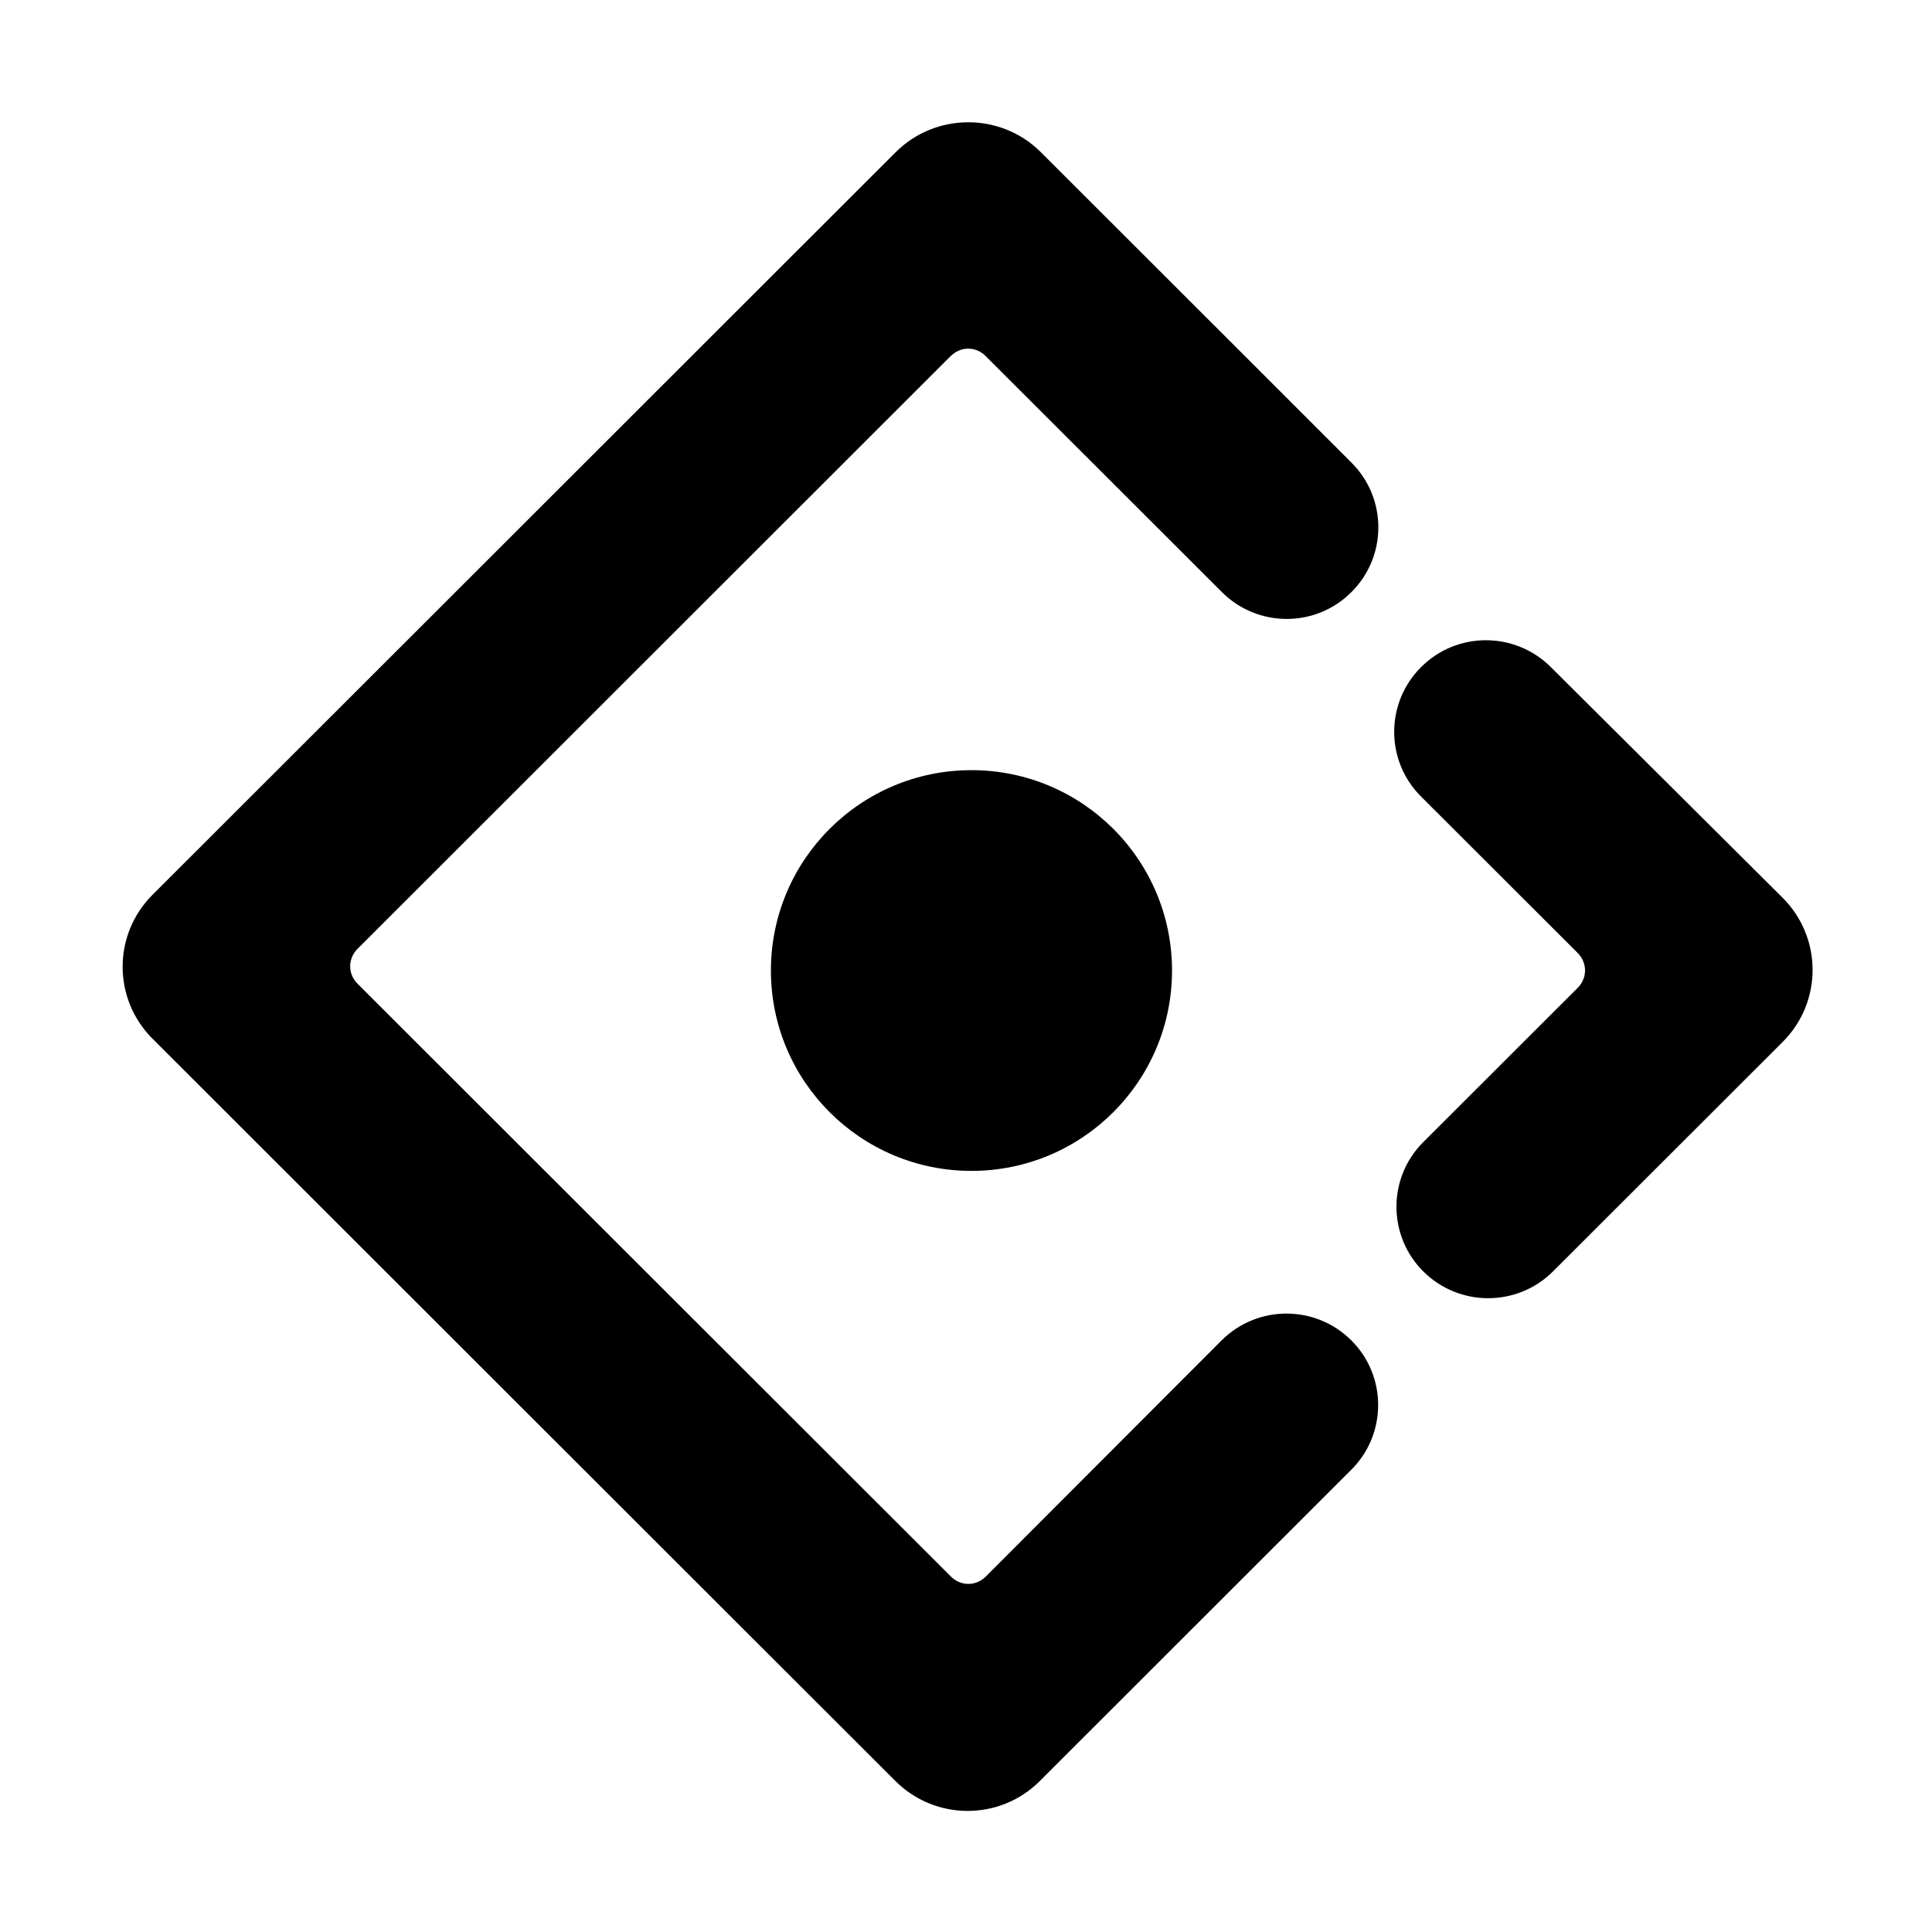
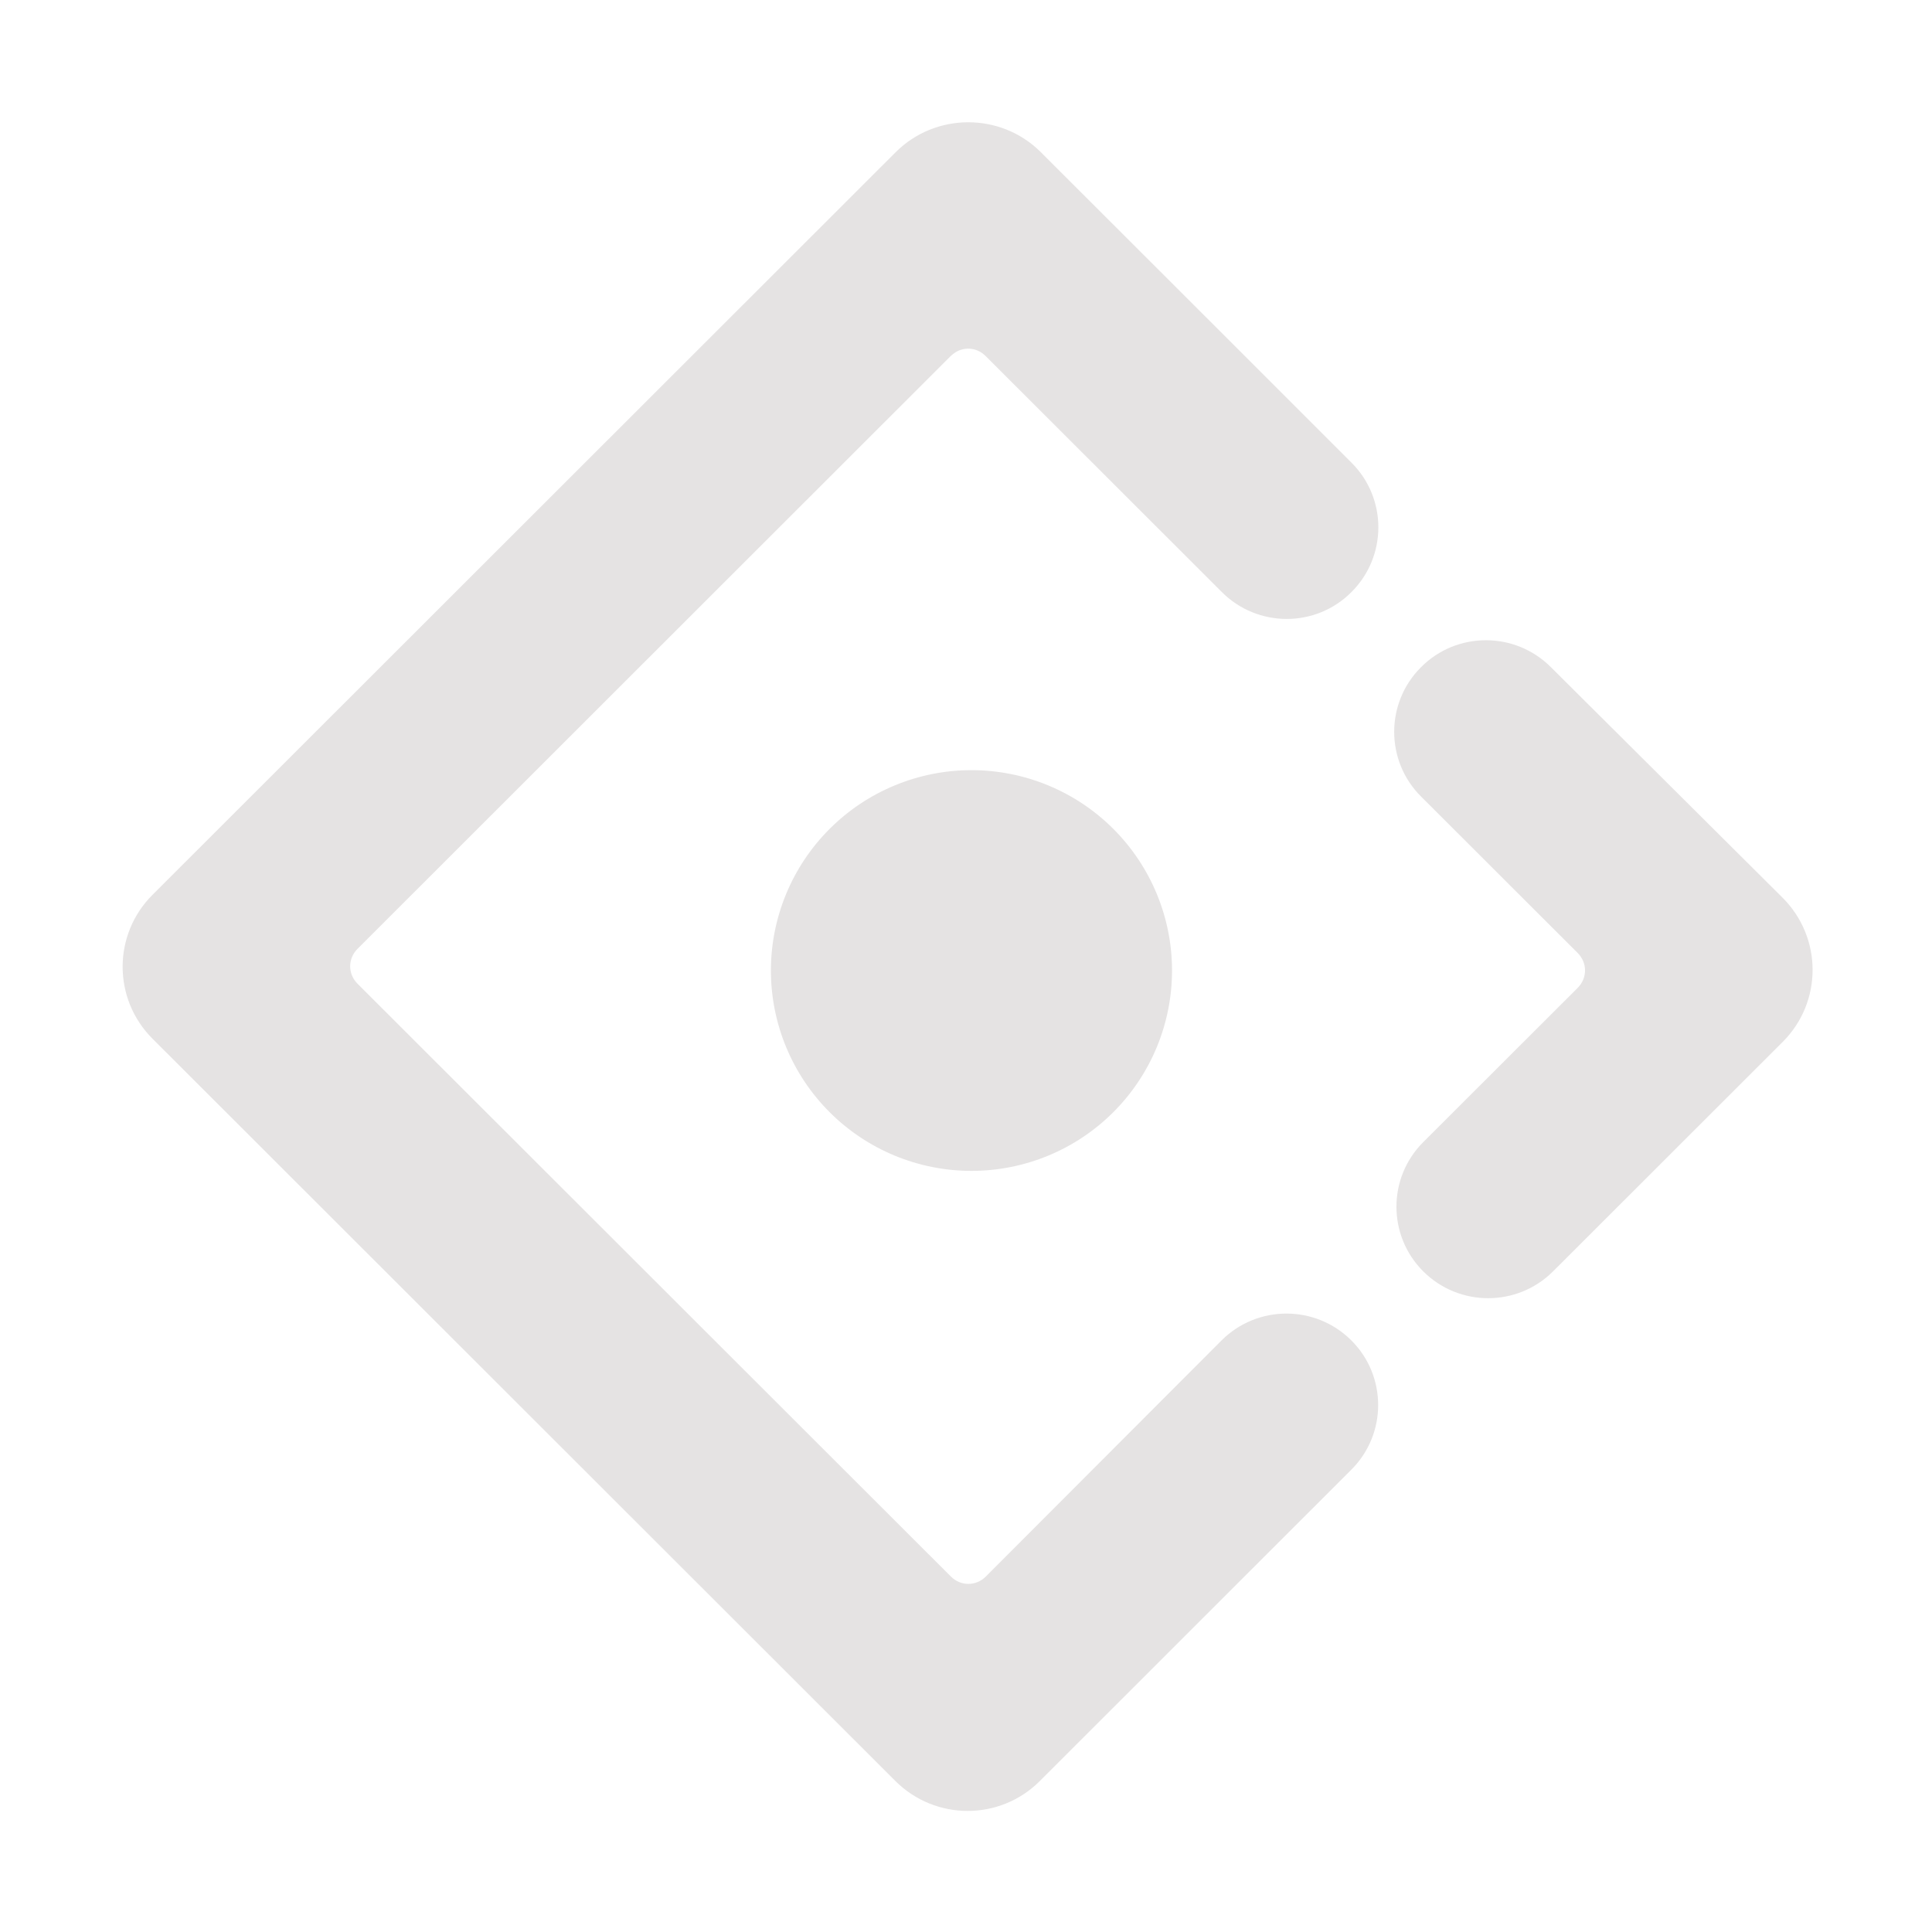
- <svg xmlns="http://www.w3.org/2000/svg" class="svg-icon" style="width: 1em; height: 1em;vertical-align: middle;fill: currentColor;overflow: hidden;" viewBox="0 0 1024 1024" version="1.1">
-   <path d="M716.3 313.8c19-18.9 19-49.7 0-68.6l-69.9-69.9 0.1 0.1c-18.5-18.5-50.3-50.3-95.3-95.2-21.2-20.7-55.5-20.5-76.5 0.5L80.9 474.2c-21.2 21.1-21.2 55.3 0 76.4L474.6 944c21.2 21.1 55.4 21.1 76.5 0l165.1-165c19-18.9 19-49.7 0-68.6-19-18.9-49.7-18.9-68.7 0l-125 125.2c-5.2 5.2-13.3 5.2-18.5 0L189.5 521.4c-5.2-5.2-5.2-13.3 0-18.5l314.4-314.2c0.4-0.4 0.9-0.7 1.3-1.1 5.2-4.1 12.4-3.7 17.2 1.1l125.2 125.1c19 19 49.8 19 68.7 0z" />
-   <path d="M408.6 514.4a106.3 106.2 0 1 0 212.6 0 106.3 106.2 0 1 0-212.6 0Z" />
-   <path d="M944.8 475.8L821.9 353.5c-19-18.9-49.8-18.9-68.7 0.1-19 18.9-19 49.7 0 68.6l83 82.9c5.2 5.2 5.2 13.3 0 18.5l-81.8 81.7c-19 18.9-19 49.7 0 68.6 19 18.9 49.7 18.9 68.7 0l121.8-121.7c21.1-21.1 21.1-55.2-0.1-76.4z" />
+ <svg xmlns="http://www.w3.org/2000/svg" width="100" height="100" viewBox="0 0 100 100" fill="none">
+   <path d="M69.951 30.645C71.807 28.799 71.807 25.791 69.951 23.945L63.125 17.119L63.135 17.129C61.328 15.322 58.223 12.217 53.828 7.832C51.758 5.811 48.408 5.83 46.357 7.881L7.9 46.309C5.83 48.369 5.83 51.709 7.9 53.77L46.348 92.188C48.418 94.248 51.758 94.248 53.818 92.188L69.941 76.074C71.797 74.228 71.797 71.221 69.941 69.375C68.086 67.529 65.088 67.529 63.232 69.375L51.025 81.602C50.518 82.109 49.727 82.109 49.219 81.602L18.506 50.918C17.998 50.41 17.998 49.619 18.506 49.111L49.209 18.428C49.248 18.389 49.297 18.359 49.336 18.32C49.844 17.92 50.547 17.959 51.016 18.428L63.242 30.645C65.098 32.5 68.106 32.5 69.951 30.645Z" fill="#E5E3E3" />
+   <path d="M39.902 50.234C39.902 52.985 40.996 55.623 42.943 57.568C44.89 59.513 47.53 60.605 50.283 60.605C53.036 60.605 55.677 59.513 57.624 57.568C59.57 55.623 60.664 52.985 60.664 50.234C60.664 47.484 59.57 44.846 57.624 42.901C55.677 40.956 53.036 39.863 50.283 39.863C47.53 39.863 44.89 40.956 42.943 42.901C40.996 44.846 39.902 47.484 39.902 50.234Z" fill="#E5E3E3" />
+   <path d="M92.266 46.465L80.264 34.522C78.408 32.676 75.4 32.676 73.555 34.531C71.699 36.377 71.699 39.385 73.555 41.23L81.66 49.326C82.168 49.834 82.168 50.625 81.66 51.133L73.672 59.111C71.816 60.957 71.816 63.965 73.672 65.811C75.527 67.656 78.525 67.656 80.381 65.811L92.275 53.926C94.336 51.865 94.336 48.535 92.266 46.465Z" fill="#E5E3E3" />
</svg>
